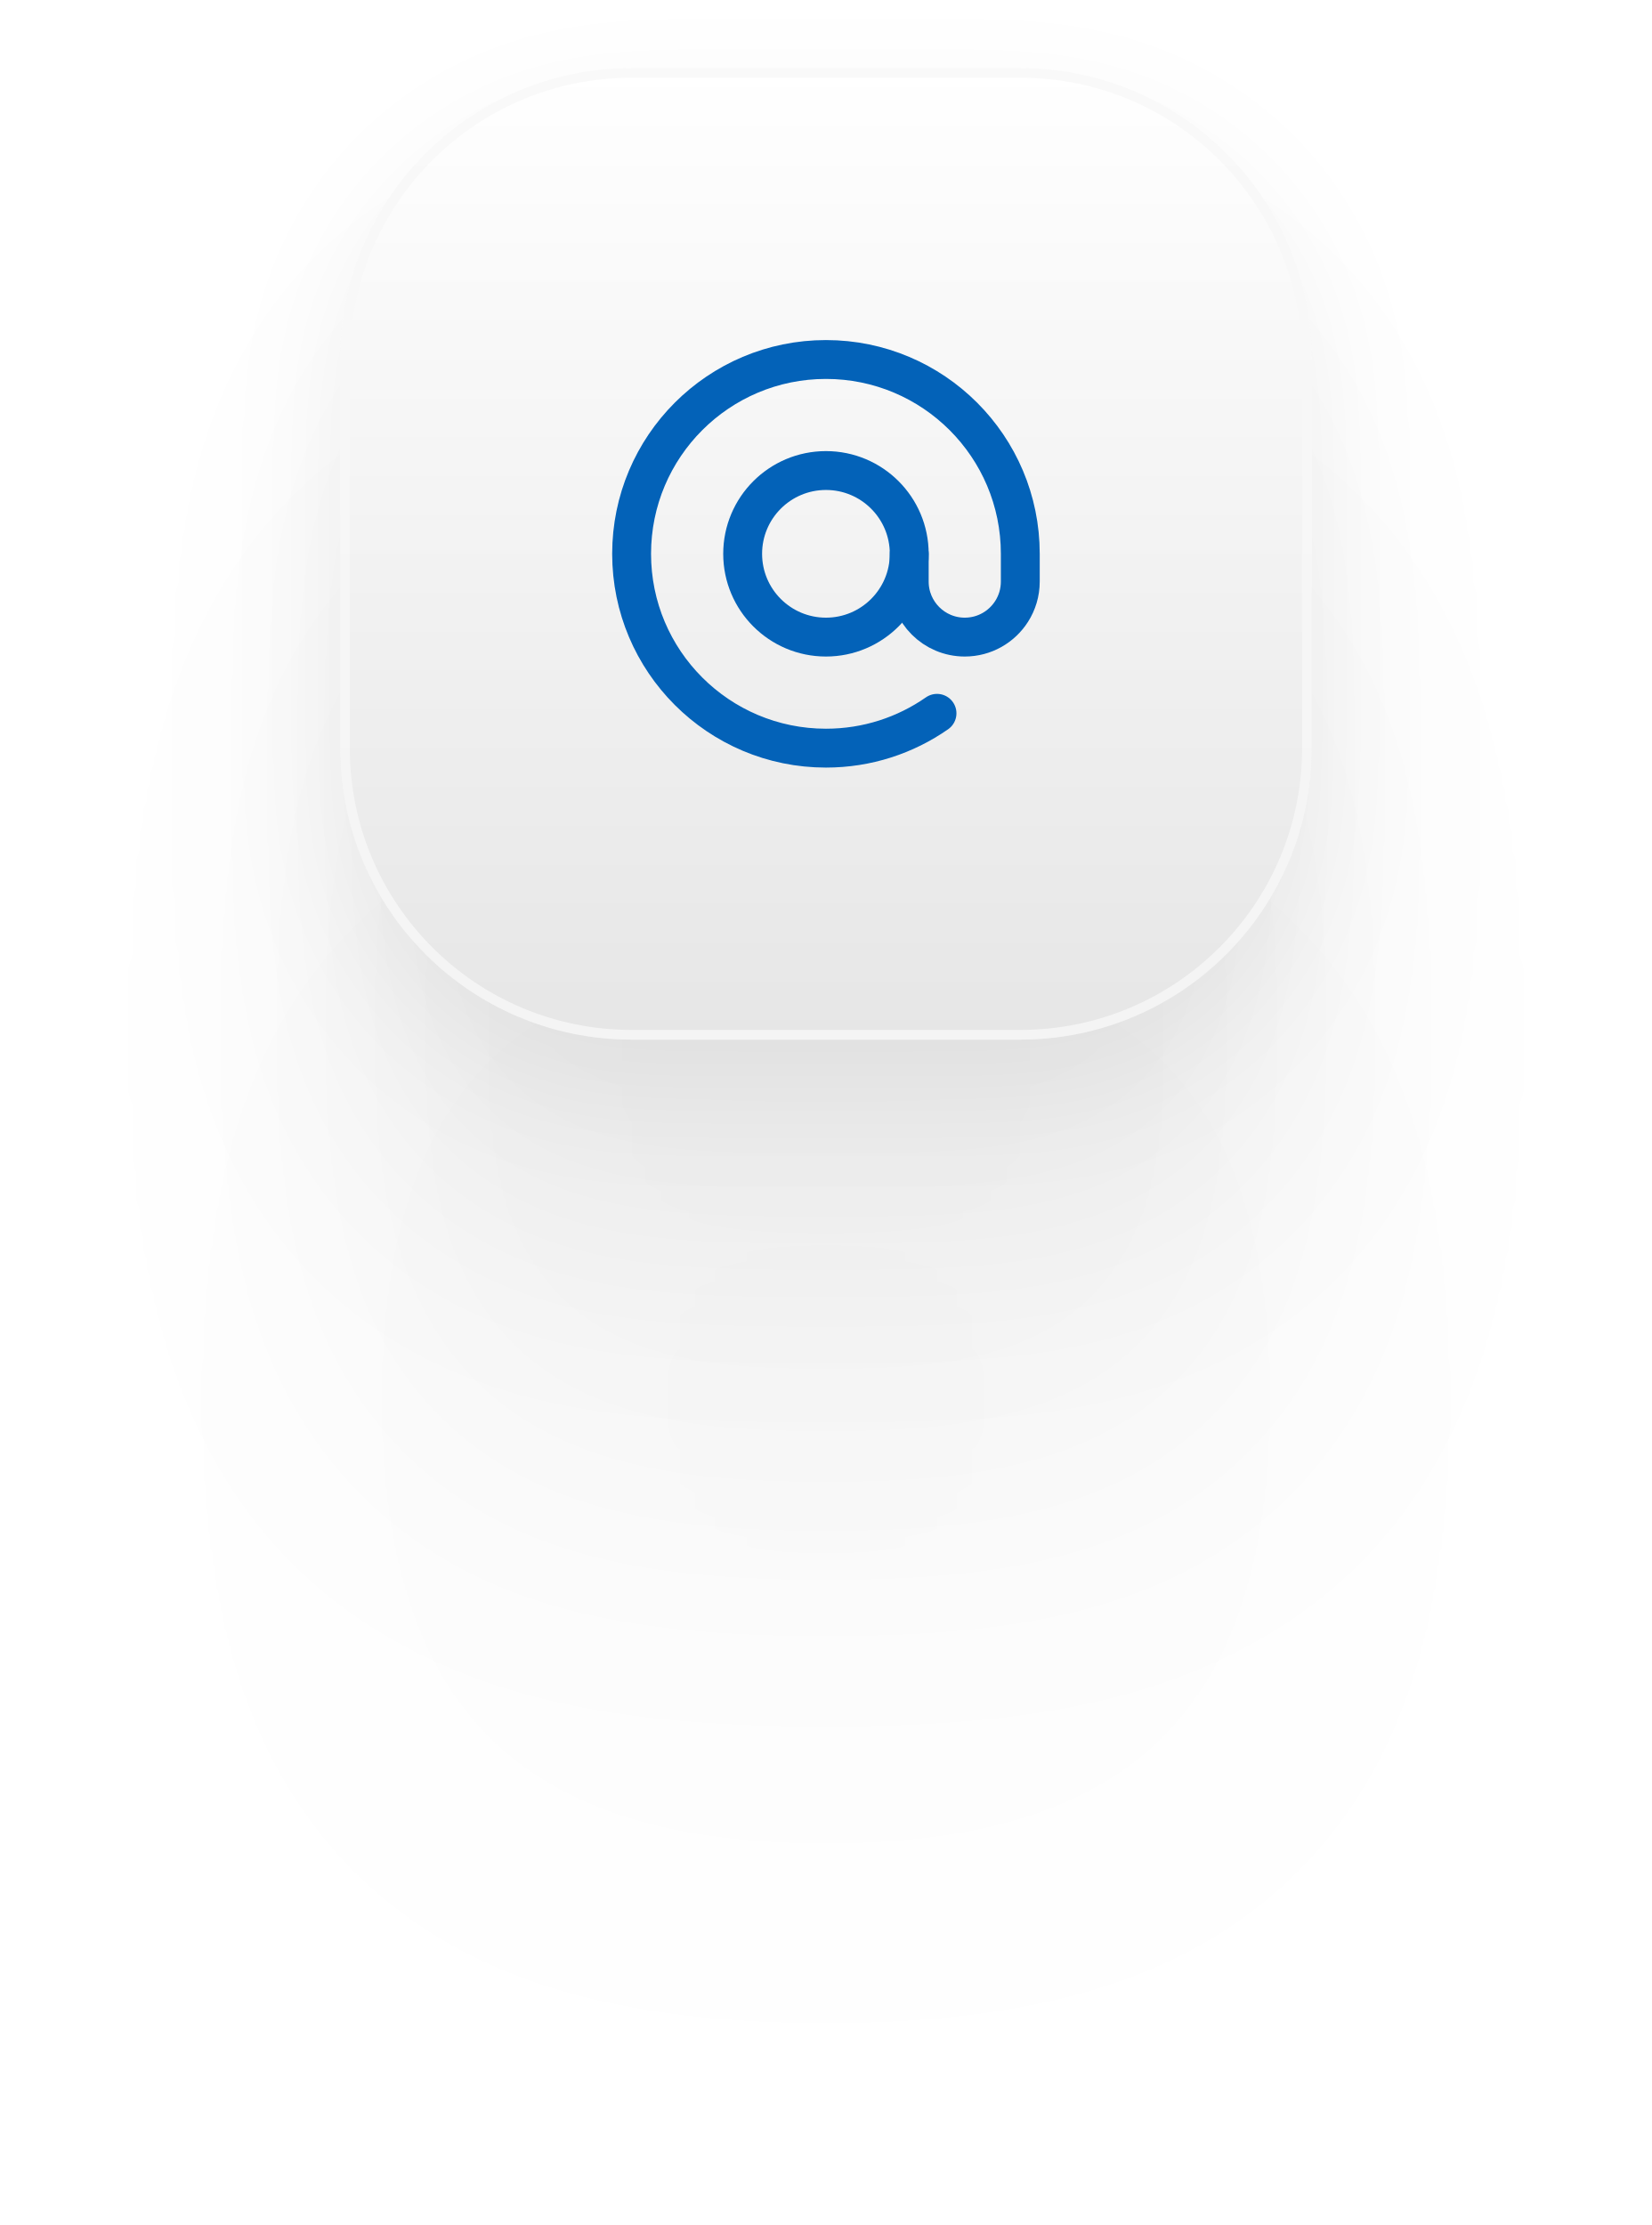
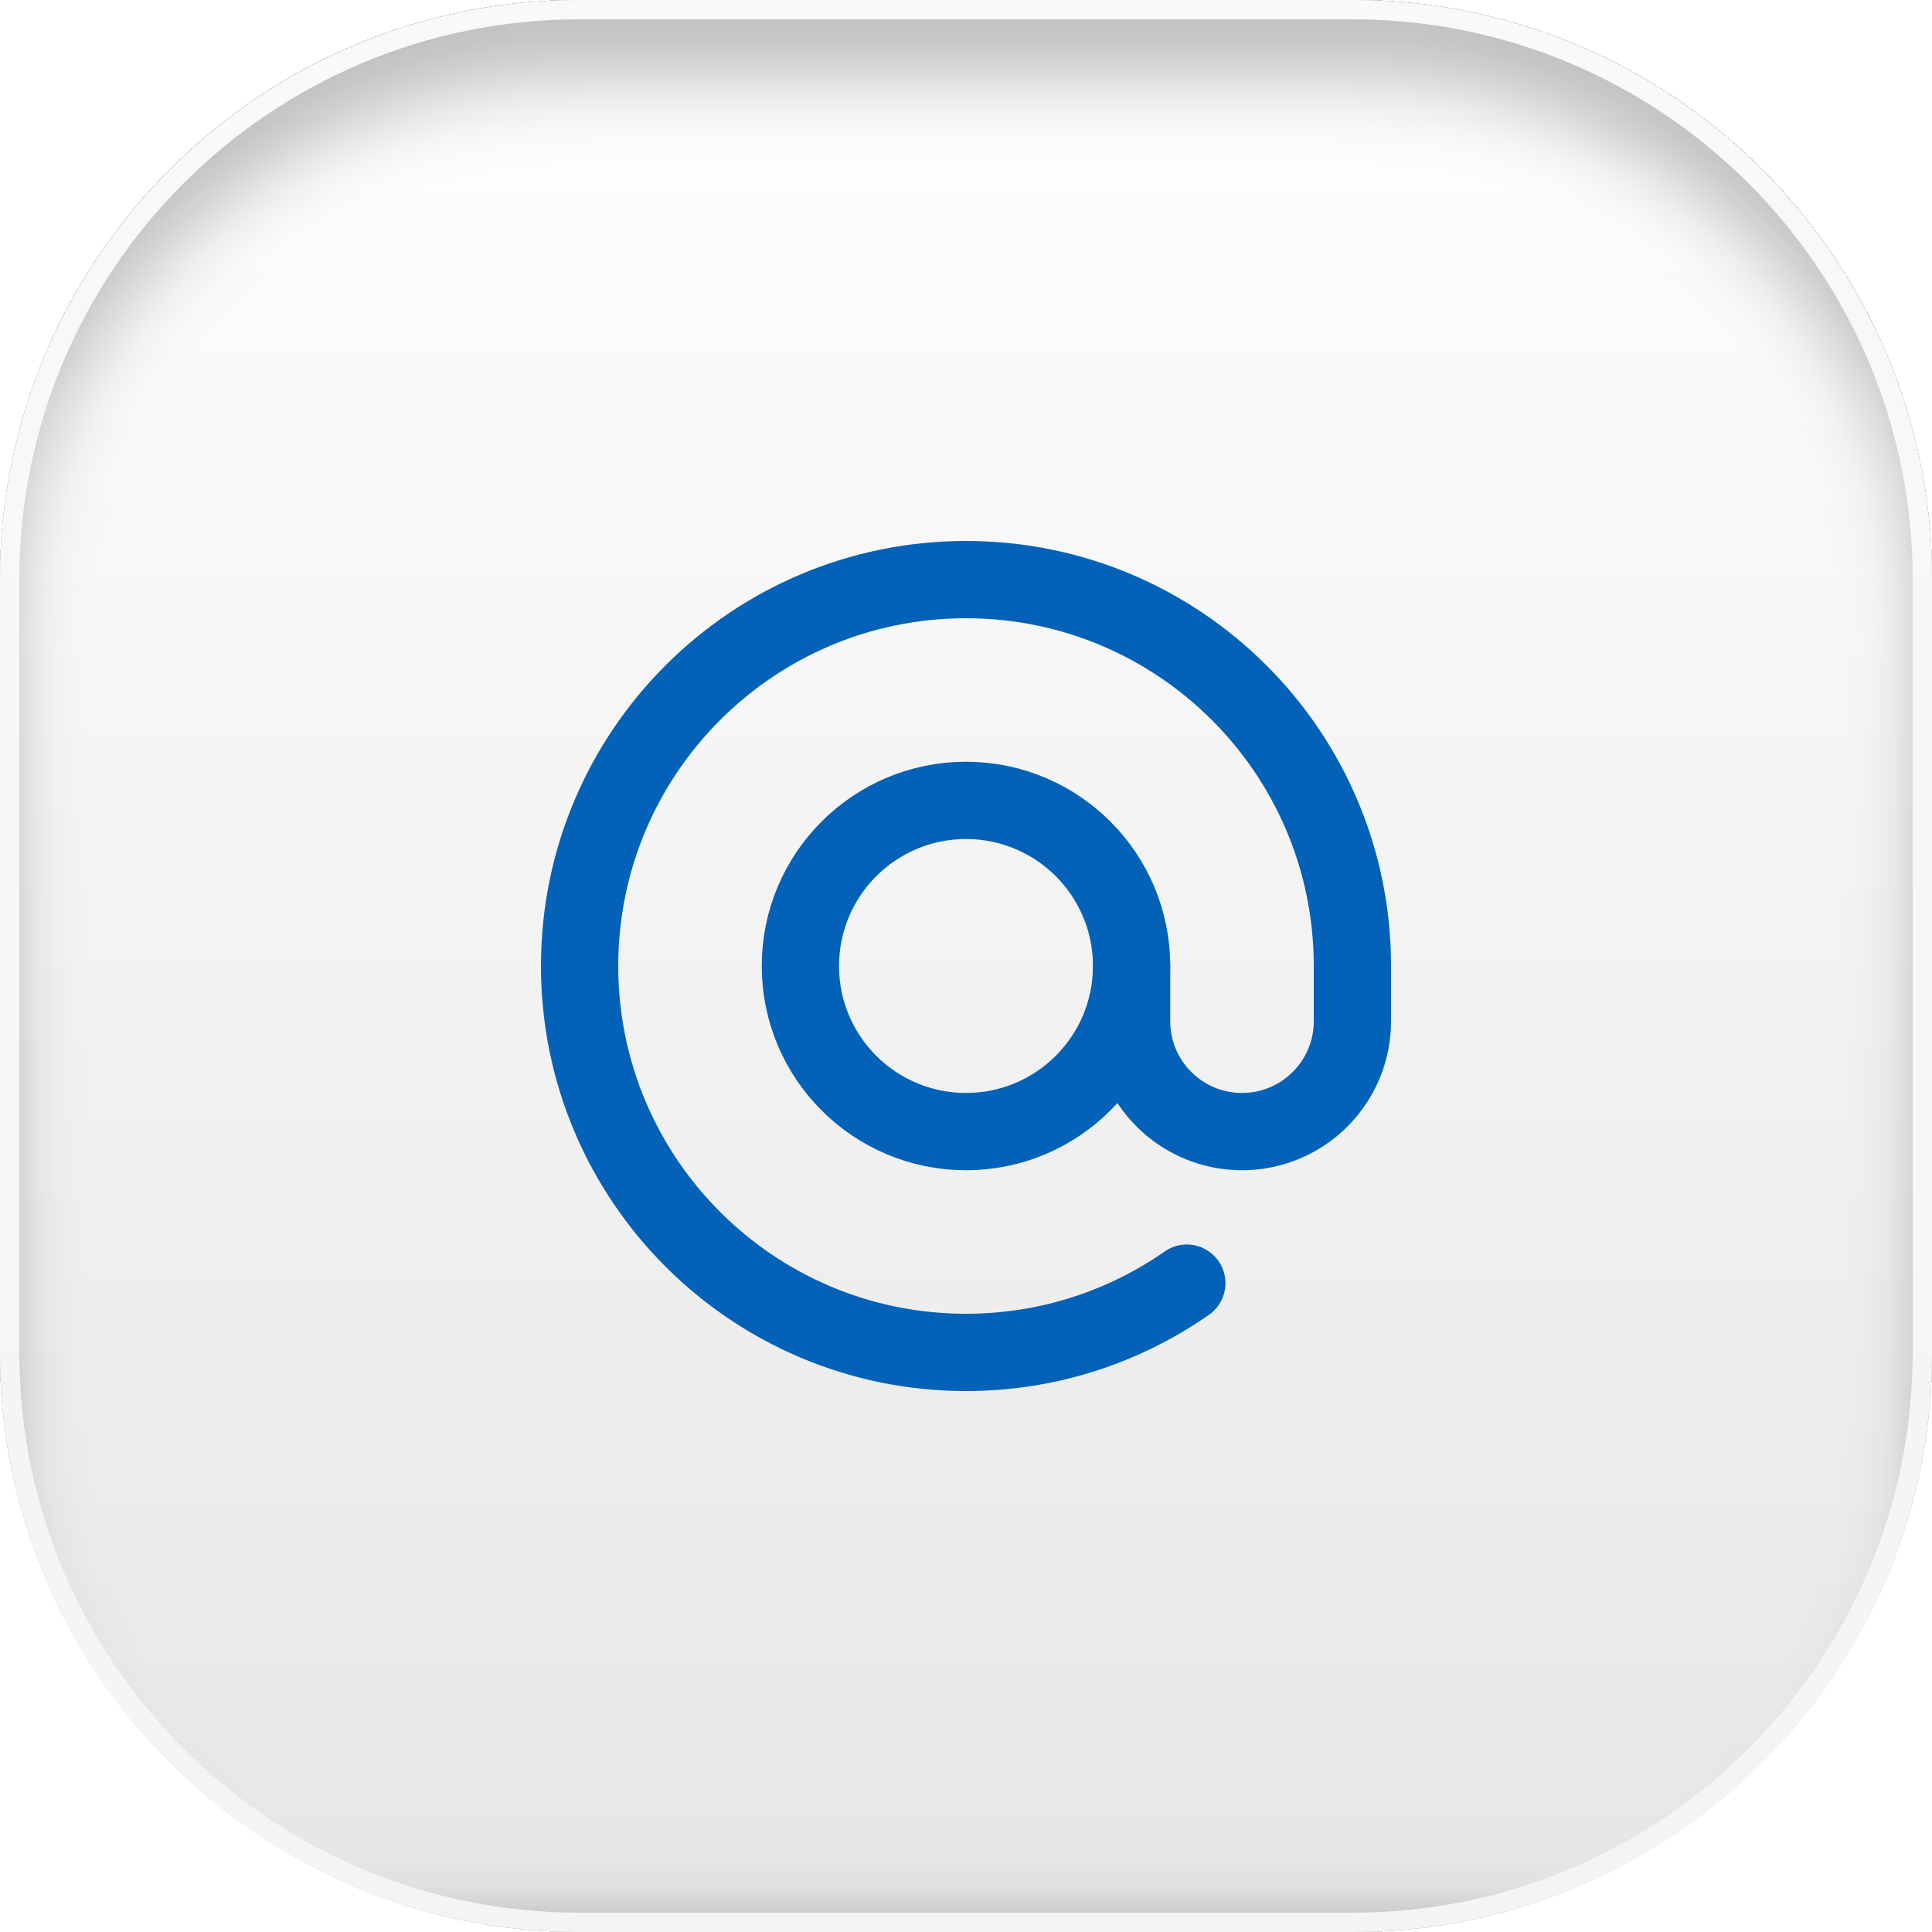
- <svg xmlns="http://www.w3.org/2000/svg" width="170" height="229" viewBox="0 0 170 229" fill="none">
-   <g filter="url(#filter0_dddd_149_3197)">
-     <rect x="35" y="7" width="100" height="100" rx="30" fill="url(#paint0_linear_149_3197)" />
-     <rect x="35.5" y="7.5" width="99" height="99" rx="29.5" stroke="url(#paint1_linear_149_3197)" />
+ <svg xmlns="http://www.w3.org/2000/svg" width="100" height="100" viewBox="0 0 100 100" fill="none">
+   <g filter="url(#filter0_i_149_3202)">
+     <rect width="100" height="100" rx="30" fill="url(#paint0_linear_149_3202)" />
  </g>
-   <path d="M93.571 57V59.857C93.571 63.013 96.13 65.571 99.286 65.571C101.313 65.571 103.094 64.516 104.108 62.924C104.673 62.038 105 60.986 105 59.857V57C105 45.954 96.046 37 85 37C73.954 37 65 45.954 65 57C65 68.046 73.954 77 85 77C89.249 77 93.189 75.675 96.429 73.415" stroke="#0362B8" stroke-width="4" stroke-linecap="round" stroke-linejoin="round" />
-   <path d="M76.428 57C76.428 61.733 80.266 65.571 85 65.571C89.734 65.571 93.571 61.733 93.571 57C93.571 52.266 89.734 48.428 85 48.428C80.266 48.428 76.428 52.266 76.428 57Z" stroke="#0362B8" stroke-width="4" stroke-linecap="round" stroke-linejoin="round" />
+   <rect x="0.5" y="0.5" width="99" height="99" rx="29.5" stroke="url(#paint1_linear_149_3202)" />
+   <path d="M41.428 50C41.428 54.733 45.266 58.571 50 58.571C54.734 58.571 58.571 54.733 58.571 50C58.571 45.266 54.734 41.428 50 41.428C45.266 41.428 41.428 45.266 41.428 50Z" stroke="#0362B8" stroke-width="4" stroke-linecap="round" stroke-linejoin="round" />
+   <path d="M58.571 50V52.857C58.571 56.013 61.13 58.571 64.286 58.571C66.313 58.571 68.094 57.516 69.108 55.924C69.673 55.038 70 53.986 70 52.857V50C70 38.954 61.046 30 50 30C38.954 30 30 38.954 30 50C30 61.046 38.954 70 50 70C54.249 70 58.189 68.675 61.429 66.415" stroke="#0362B8" stroke-width="4" stroke-linecap="round" stroke-linejoin="round" />
  <defs>
-     <filter id="filter0_dddd_149_3197" x="0" y="0" width="170" height="229" filterUnits="userSpaceOnUse" color-interpolation-filters="sRGB">
+     <filter id="filter0_i_149_3202" x="0" y="0" width="100" height="104" filterUnits="userSpaceOnUse" color-interpolation-filters="sRGB">
      <feFlood flood-opacity="0" result="BackgroundImageFix" />
+       <feBlend mode="normal" in="SourceGraphic" in2="BackgroundImageFix" result="shape" />
      <feColorMatrix in="SourceAlpha" type="matrix" values="0 0 0 0 0 0 0 0 0 0 0 0 0 0 0 0 0 0 127 0" result="hardAlpha" />
-       <feOffset dy="5" />
-       <feGaussianBlur stdDeviation="6" />
-       <feColorMatrix type="matrix" values="0 0 0 0 0 0 0 0 0 0 0 0 0 0 0 0 0 0 0.05 0" />
-       <feBlend mode="normal" in2="BackgroundImageFix" result="effect1_dropShadow_149_3197" />
-       <feColorMatrix in="SourceAlpha" type="matrix" values="0 0 0 0 0 0 0 0 0 0 0 0 0 0 0 0 0 0 127 0" result="hardAlpha" />
-       <feOffset dy="22" />
-       <feGaussianBlur stdDeviation="11" />
-       <feColorMatrix type="matrix" values="0 0 0 0 0 0 0 0 0 0 0 0 0 0 0 0 0 0 0.04 0" />
-       <feBlend mode="normal" in2="effect1_dropShadow_149_3197" result="effect2_dropShadow_149_3197" />
-       <feColorMatrix in="SourceAlpha" type="matrix" values="0 0 0 0 0 0 0 0 0 0 0 0 0 0 0 0 0 0 127 0" result="hardAlpha" />
-       <feOffset dy="49" />
-       <feGaussianBlur stdDeviation="15" />
-       <feColorMatrix type="matrix" values="0 0 0 0 0 0 0 0 0 0 0 0 0 0 0 0 0 0 0.03 0" />
-       <feBlend mode="normal" in2="effect2_dropShadow_149_3197" result="effect3_dropShadow_149_3197" />
-       <feColorMatrix in="SourceAlpha" type="matrix" values="0 0 0 0 0 0 0 0 0 0 0 0 0 0 0 0 0 0 127 0" result="hardAlpha" />
-       <feOffset dy="87" />
-       <feGaussianBlur stdDeviation="17.5" />
-       <feColorMatrix type="matrix" values="0 0 0 0 0 0 0 0 0 0 0 0 0 0 0 0 0 0 0.01 0" />
-       <feBlend mode="normal" in2="effect3_dropShadow_149_3197" result="effect4_dropShadow_149_3197" />
-       <feBlend mode="normal" in="SourceGraphic" in2="effect4_dropShadow_149_3197" result="shape" />
+       <feOffset dy="4" />
+       <feGaussianBlur stdDeviation="2" />
+       <feComposite in2="hardAlpha" operator="arithmetic" k2="-1" k3="1" />
+       <feColorMatrix type="matrix" values="0 0 0 0 0 0 0 0 0 0 0 0 0 0 0 0 0 0 0.25 0" />
+       <feBlend mode="normal" in2="shape" result="effect1_innerShadow_149_3202" />
    </filter>
-     <linearGradient id="paint0_linear_149_3197" x1="85" y1="7" x2="85" y2="107" gradientUnits="userSpaceOnUse">
+     <linearGradient id="paint0_linear_149_3202" x1="50" y1="0" x2="50" y2="100" gradientUnits="userSpaceOnUse">
      <stop stop-color="white" />
      <stop offset="1" stop-color="#E6E6E6" />
    </linearGradient>
-     <linearGradient id="paint1_linear_149_3197" x1="85" y1="7" x2="85" y2="107" gradientUnits="userSpaceOnUse">
+     <linearGradient id="paint1_linear_149_3202" x1="50" y1="0" x2="50" y2="100" gradientUnits="userSpaceOnUse">
      <stop stop-color="#F9F9F9" />
      <stop offset="1" stop-color="#F4F4F4" />
    </linearGradient>
  </defs>
</svg>
